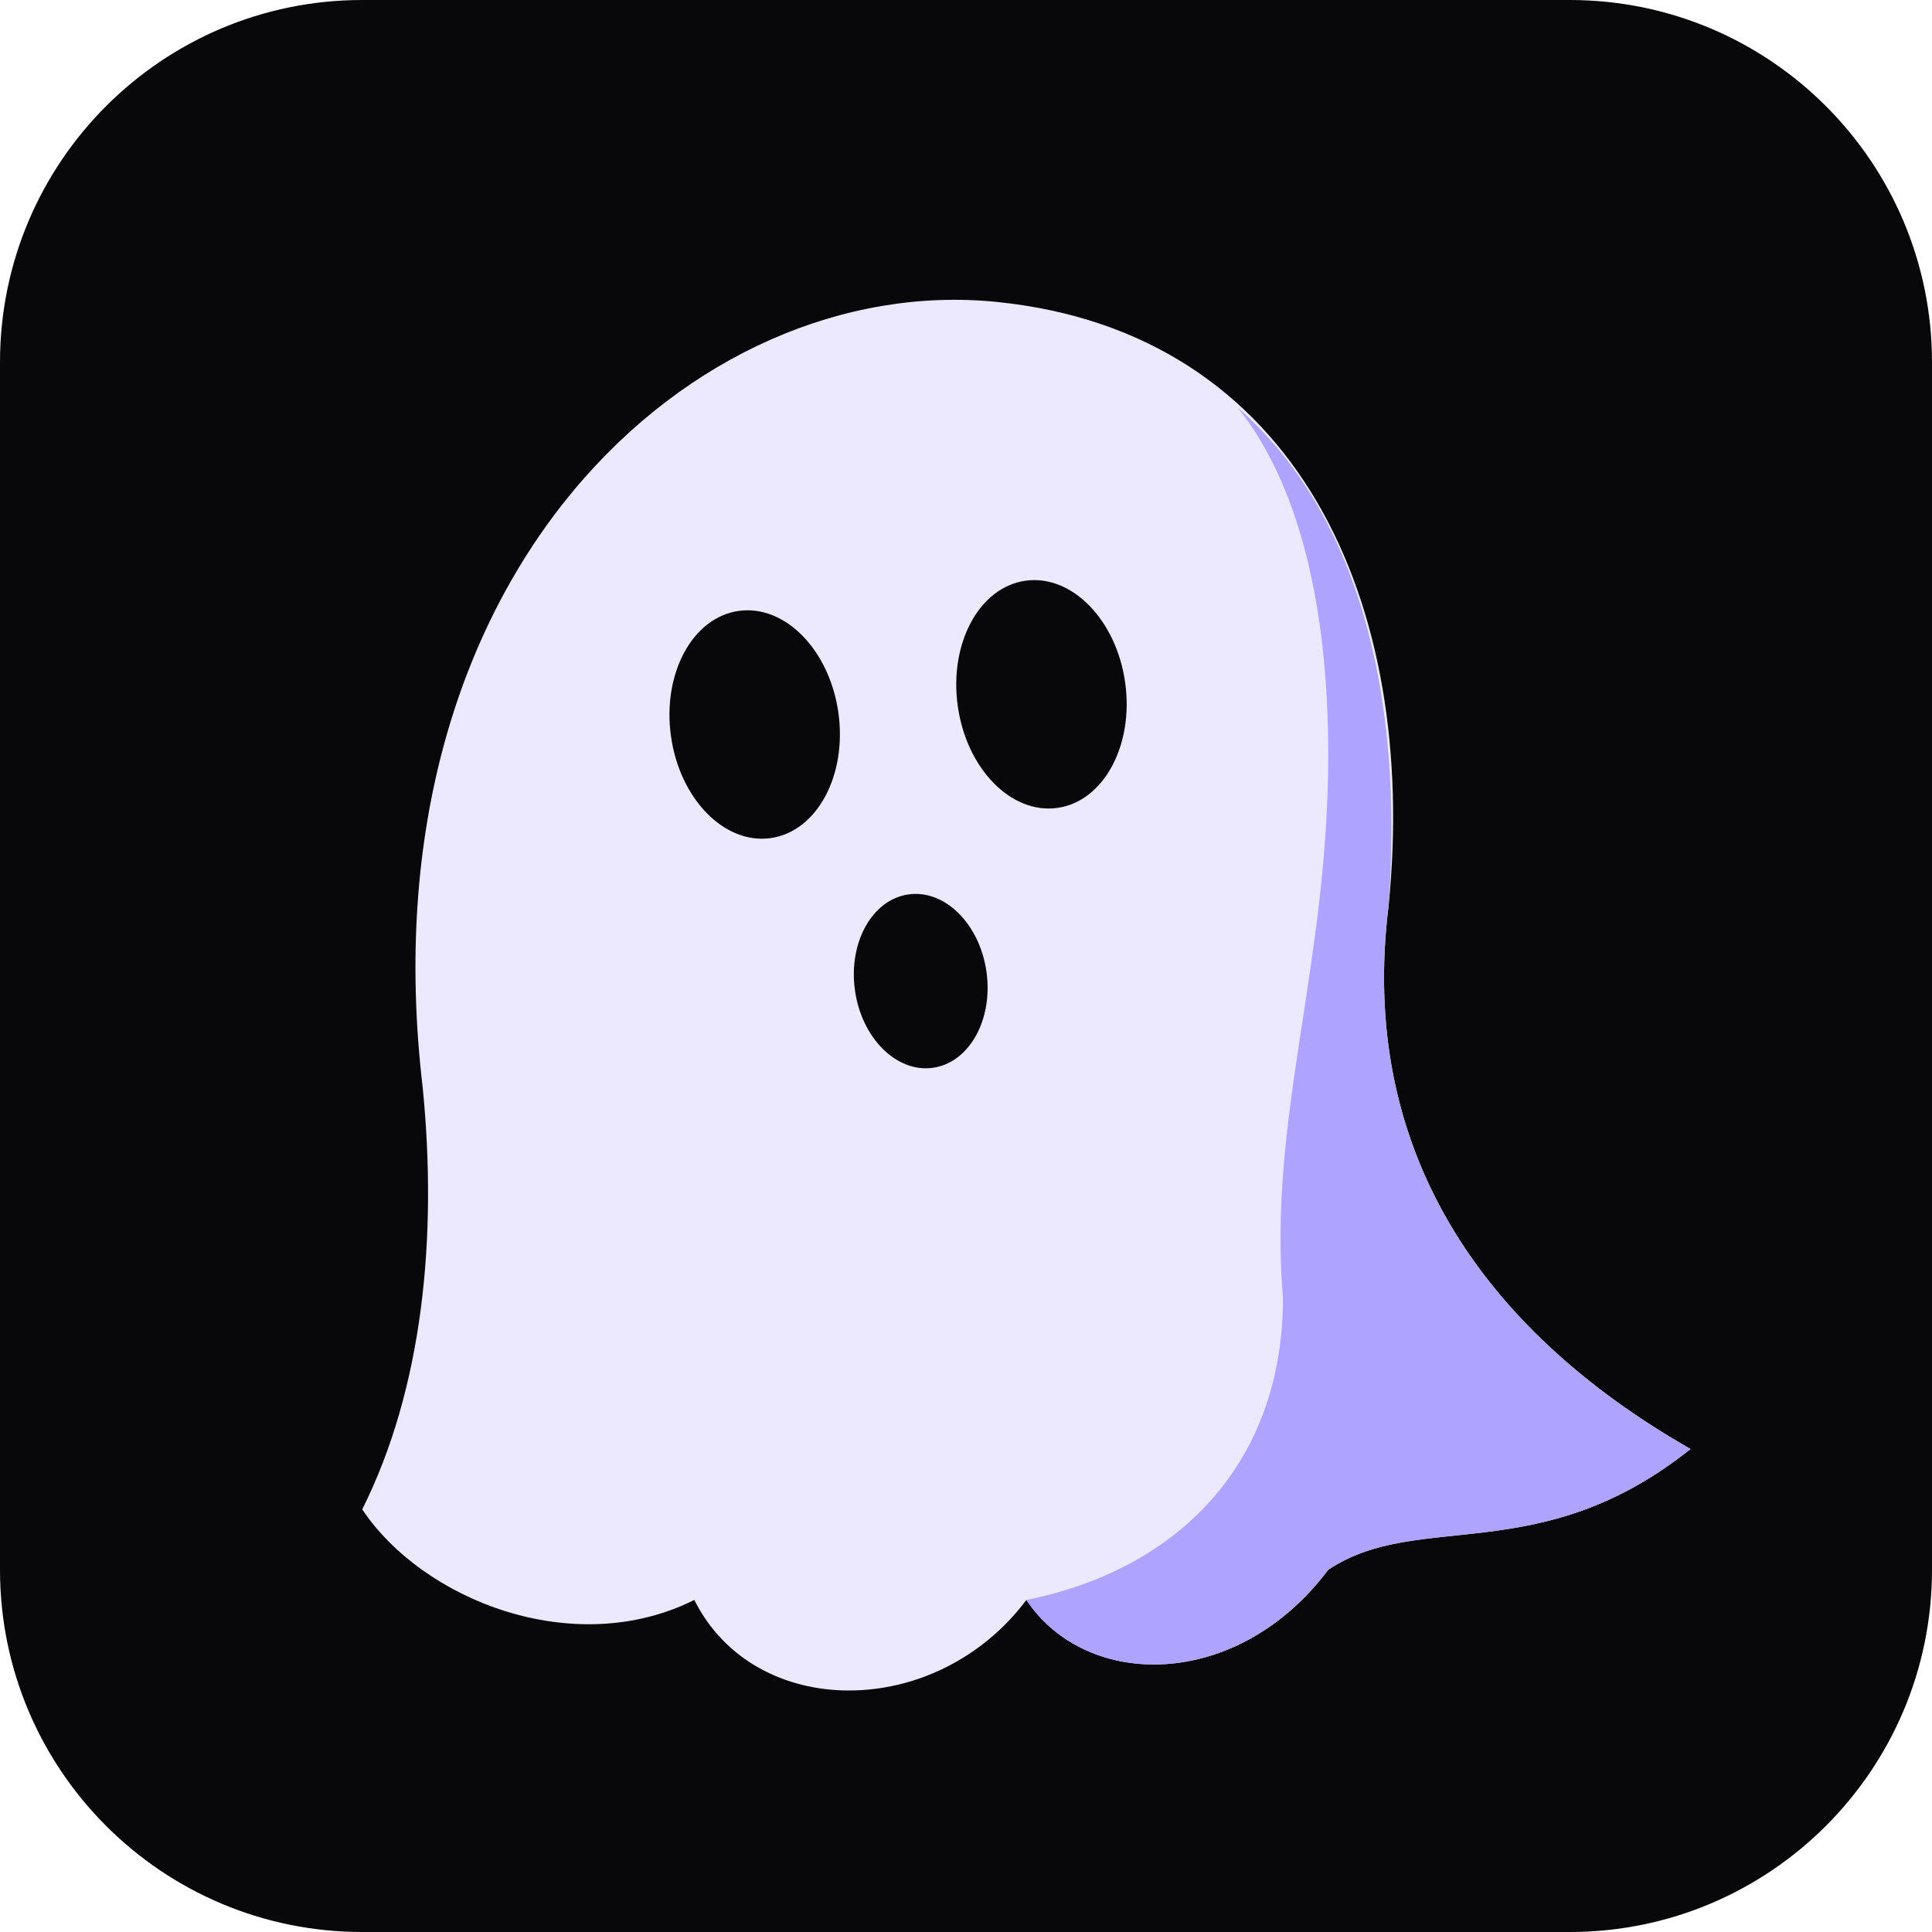
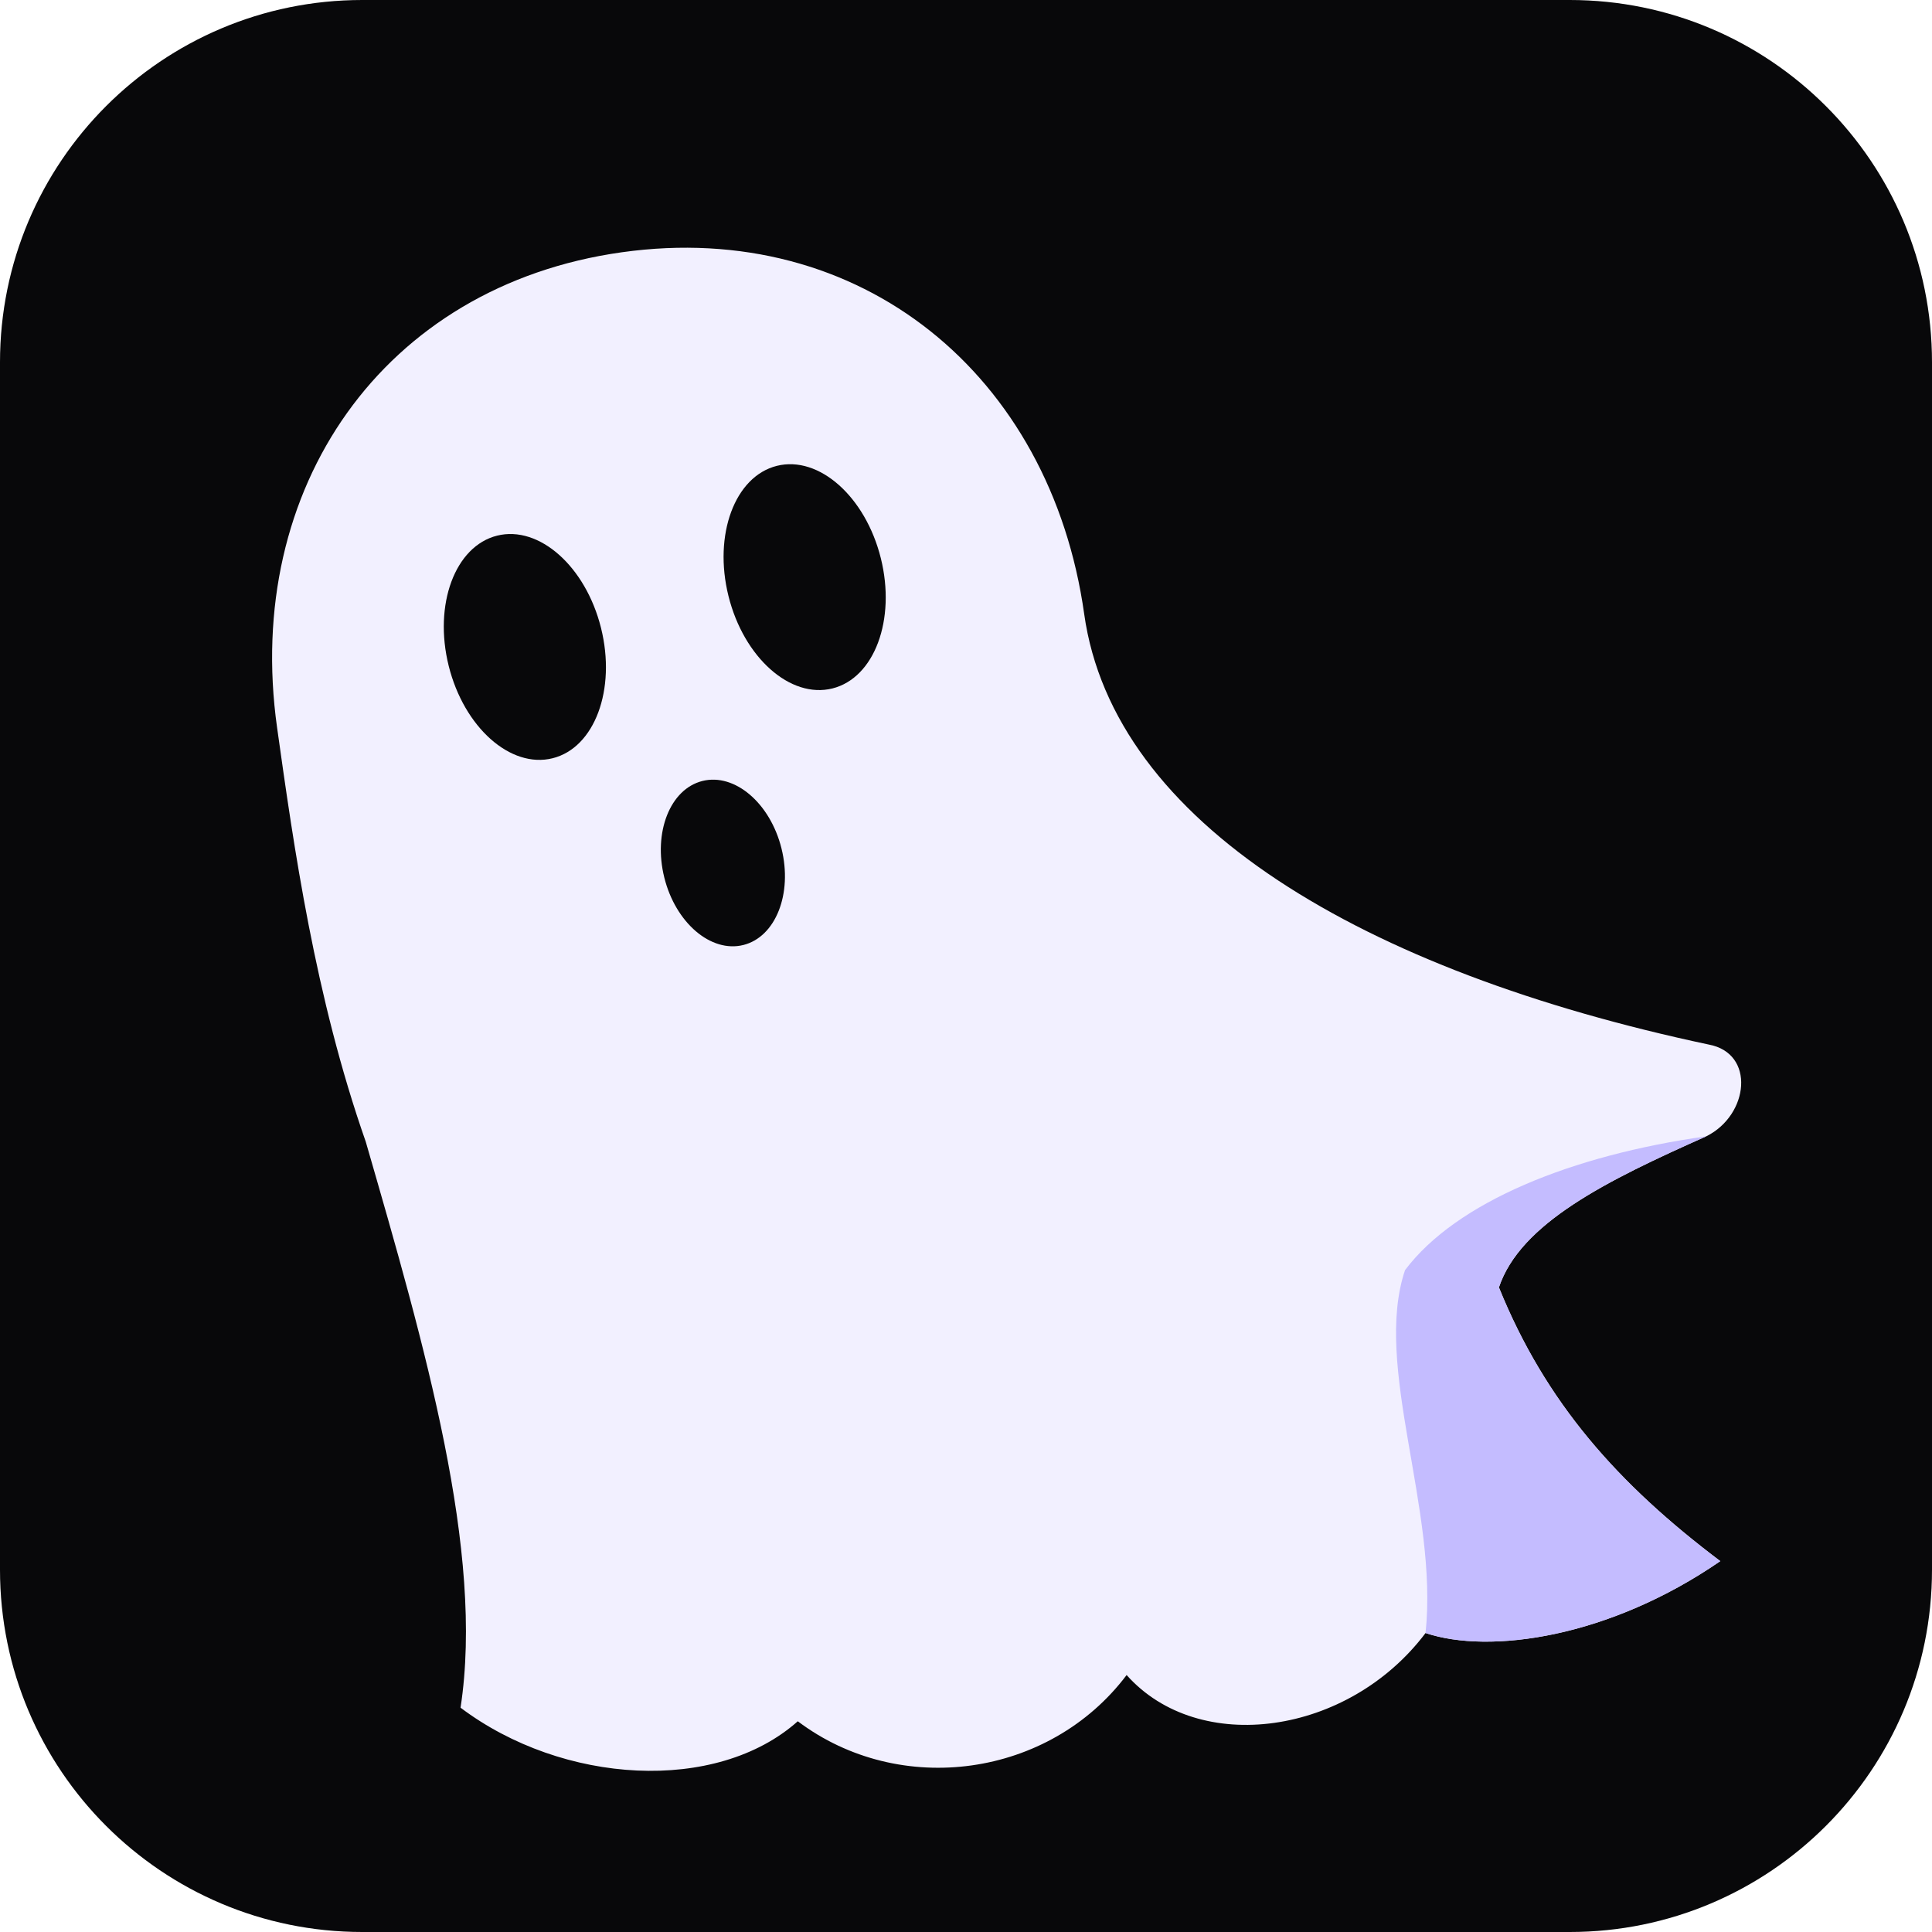
<svg xmlns="http://www.w3.org/2000/svg" viewBox="0 0 64 64">
  <rect width="64" height="64" rx="12" fill="#08080a" />
-   <path fill="#ece9ff" d="M14 36C12 19 23 9 33 10C43 11 47 20 46 30C45 38 49 44 56 48C51 52 47 50 44 52C41 56 36 56 34 53C31 57 25 57 23 53C19 55 14 53 12 50C14 46 14.5 41 14 36Z" />
-   <path fill="#aea4ff" d="M41 13.5C45 17 46.5 23 46 30C45 38 49 44 56 48C51 52 47 50 44 52C41 56 36 56 34 53C39 52 42.5 48.5 42.5 43C42 37 44 32 44 25C44 20 43 16 41 13.5Z" />
-   <g fill="#08080a">
-     <ellipse cx="25" cy="24" rx="2.8" ry="3.8" transform="rotate(-8 25 24)" />
-     <ellipse cx="34.5" cy="23" rx="2.8" ry="3.8" transform="rotate(-8 34.5 23)" />
-     <ellipse cx="30.5" cy="32.5" rx="2.2" ry="2.9" transform="rotate(-8 30.5 32.5)" />
+   <g transform="rotate(-8 32 32)">
+     <path fill="#f2f0ff" d="M24 7C32 7 37.5 13 37.5 21C37.5 28 45 34 56 38C57.5 38.5 57 40.5 55.5 41C52 42 49 43 48 45C49 49 51 52 54 55C50 57 46 57 44 56C41 59 36 59 34 56C31 59 26 59 23 56C20 58 15 57 12 54C13.5 49 12.5 42 11.5 35C10.5 30 10.5 25 10.5 21C10.5 13 16 7 24 7Z" />
+     <path fill="#c4bcff" d="M55.5 41C52 42 49 43 48 45C49 49 51 52 54 55C50 57 46 57 44 56C45 52 43.5 47 45 44C47 42 51 41 55.5 41Z" />
+     <g fill="#08080a">
+       <ellipse cx="19" cy="19.5" rx="2.6" ry="3.8" transform="rotate(-6 19 19.5)" />
+       <ellipse cx="28.5" cy="18.5" rx="2.6" ry="3.8" transform="rotate(-6 28.5 18.5)" />
+       <ellipse cx="24.5" cy="27.5" rx="2" ry="2.8" transform="rotate(-6 24.5 27.5)" />
+     </g>
  </g>
</svg>
